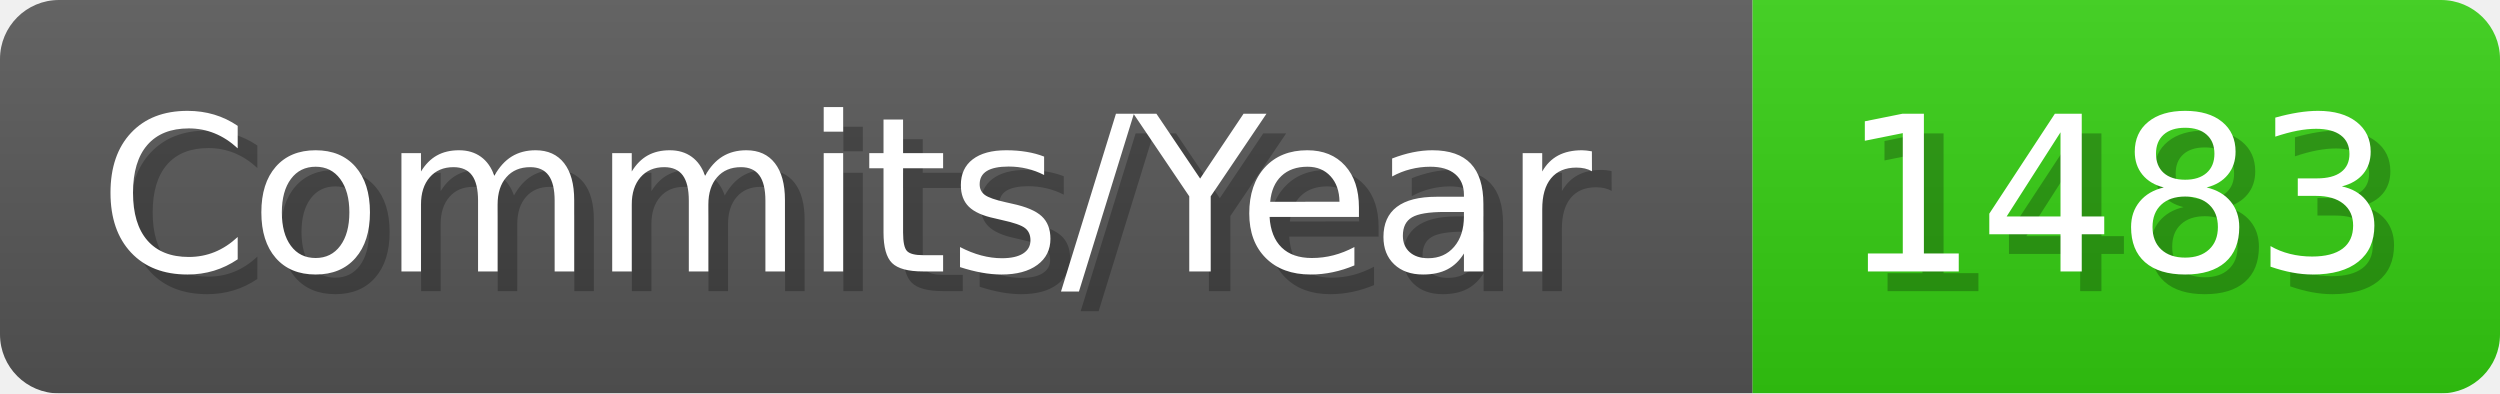
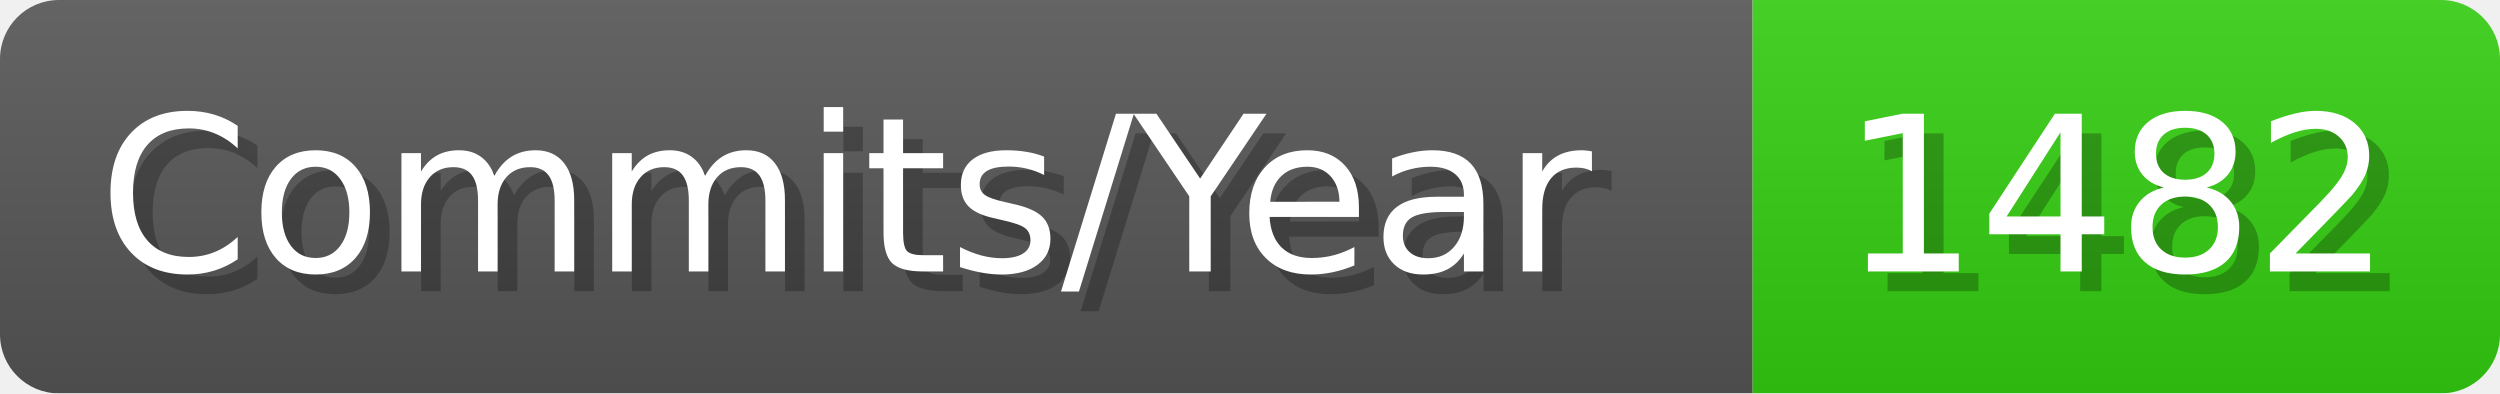
- <svg xmlns="http://www.w3.org/2000/svg" width="127.1" height="20" viewBox="0 0 1271 200" role="img" aria-label="Commits/Year: 1483">
+ <svg xmlns="http://www.w3.org/2000/svg" width="127.1" height="20" viewBox="0 0 1271 200" role="img" aria-label="Commits/Year: 1482">
  <linearGradient id="aUPdi" x2="0" y2="100%">
    <stop offset="0" stop-opacity=".1" stop-color="#EEE" />
    <stop offset="1" stop-opacity=".1" />
  </linearGradient>
  <mask id="WfAiQ">
    <rect width="1271" height="200" rx="30" fill="#FFF" />
  </mask>
  <g mask="url(#WfAiQ)">
    <rect width="891" height="200" fill="#555" />
    <rect width="380" height="200" fill="#3C1" x="891" />
    <rect width="1271" height="200" fill="url(#aUPdi)" />
  </g>
  <g aria-hidden="true" fill="#fff" text-anchor="start" font-family="Verdana,DejaVu Sans,sans-serif" font-size="110">
    <text x="60" y="148" textLength="791" fill="#000" opacity="0.25">Commits/Year</text>
    <text x="50" y="138" textLength="791">Commits/Year</text>
-     <text x="946" y="148" textLength="280" fill="#000" opacity="0.25">1483</text>
-     <text x="936" y="138" textLength="280">1483</text>
+     <text x="946" y="148" textLength="280" fill="#000" opacity="0.25">1482</text>
+     <text x="936" y="138" textLength="280">1482</text>
  </g>
</svg>
